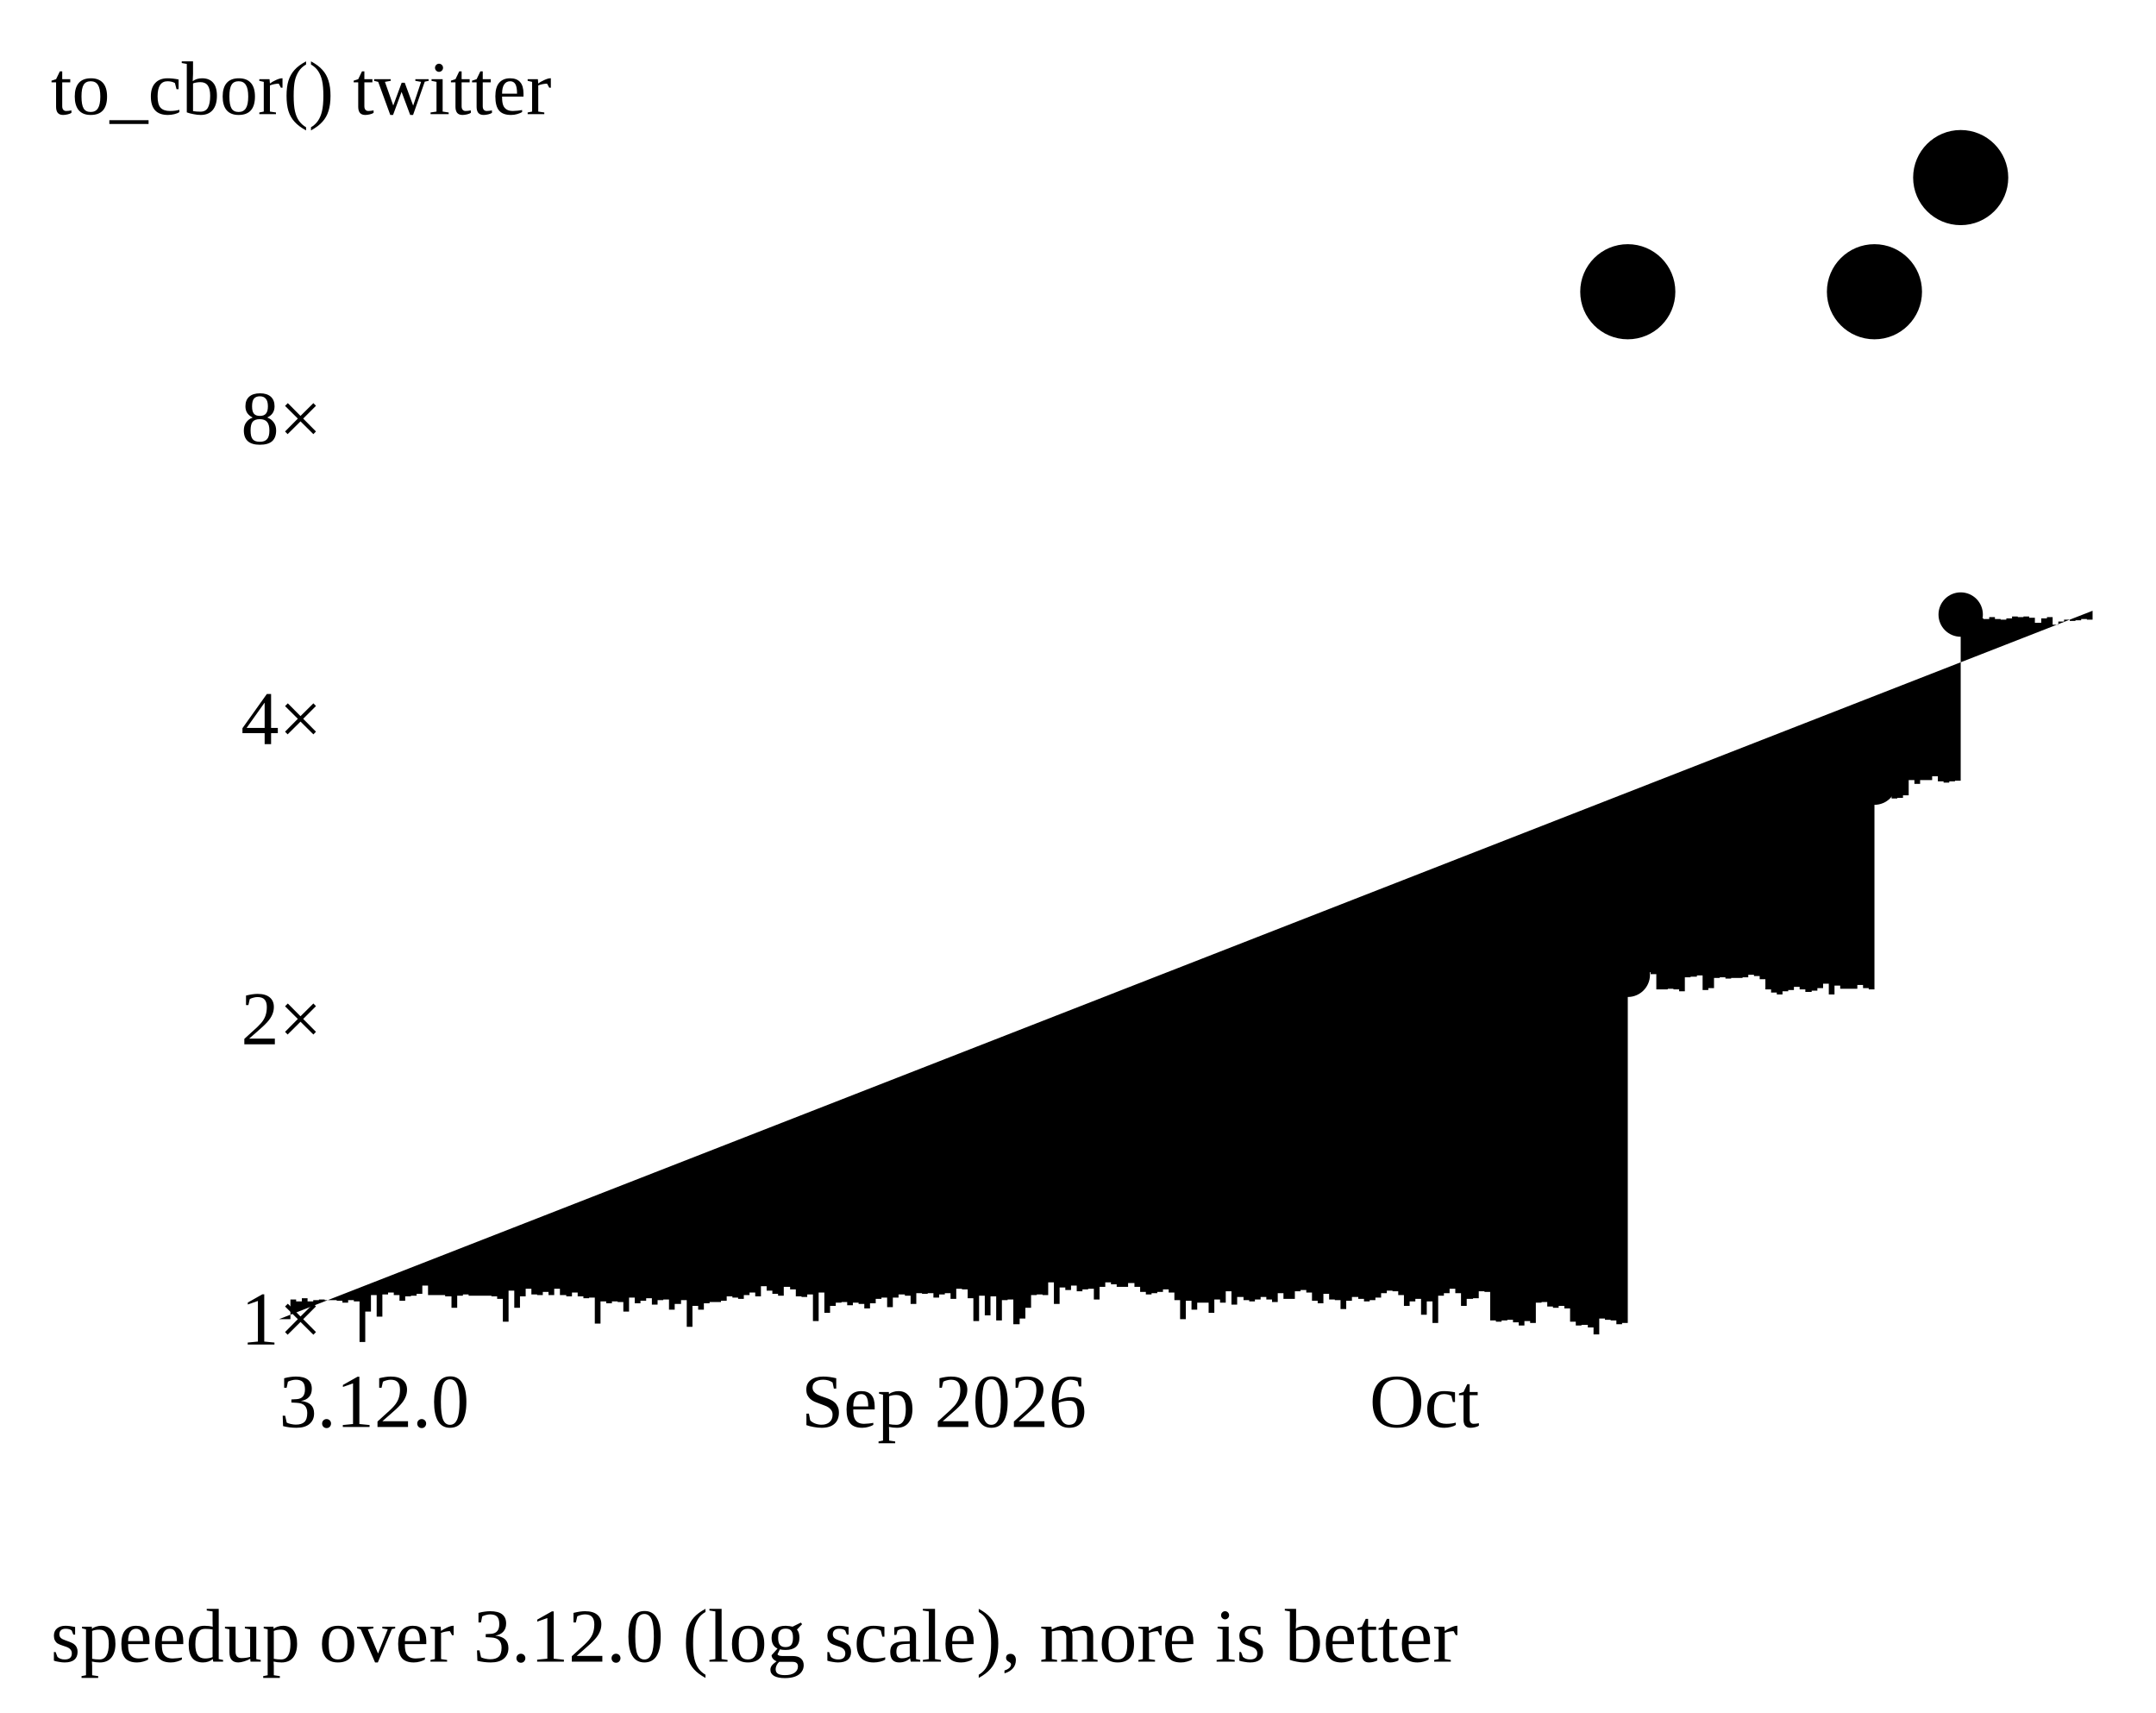
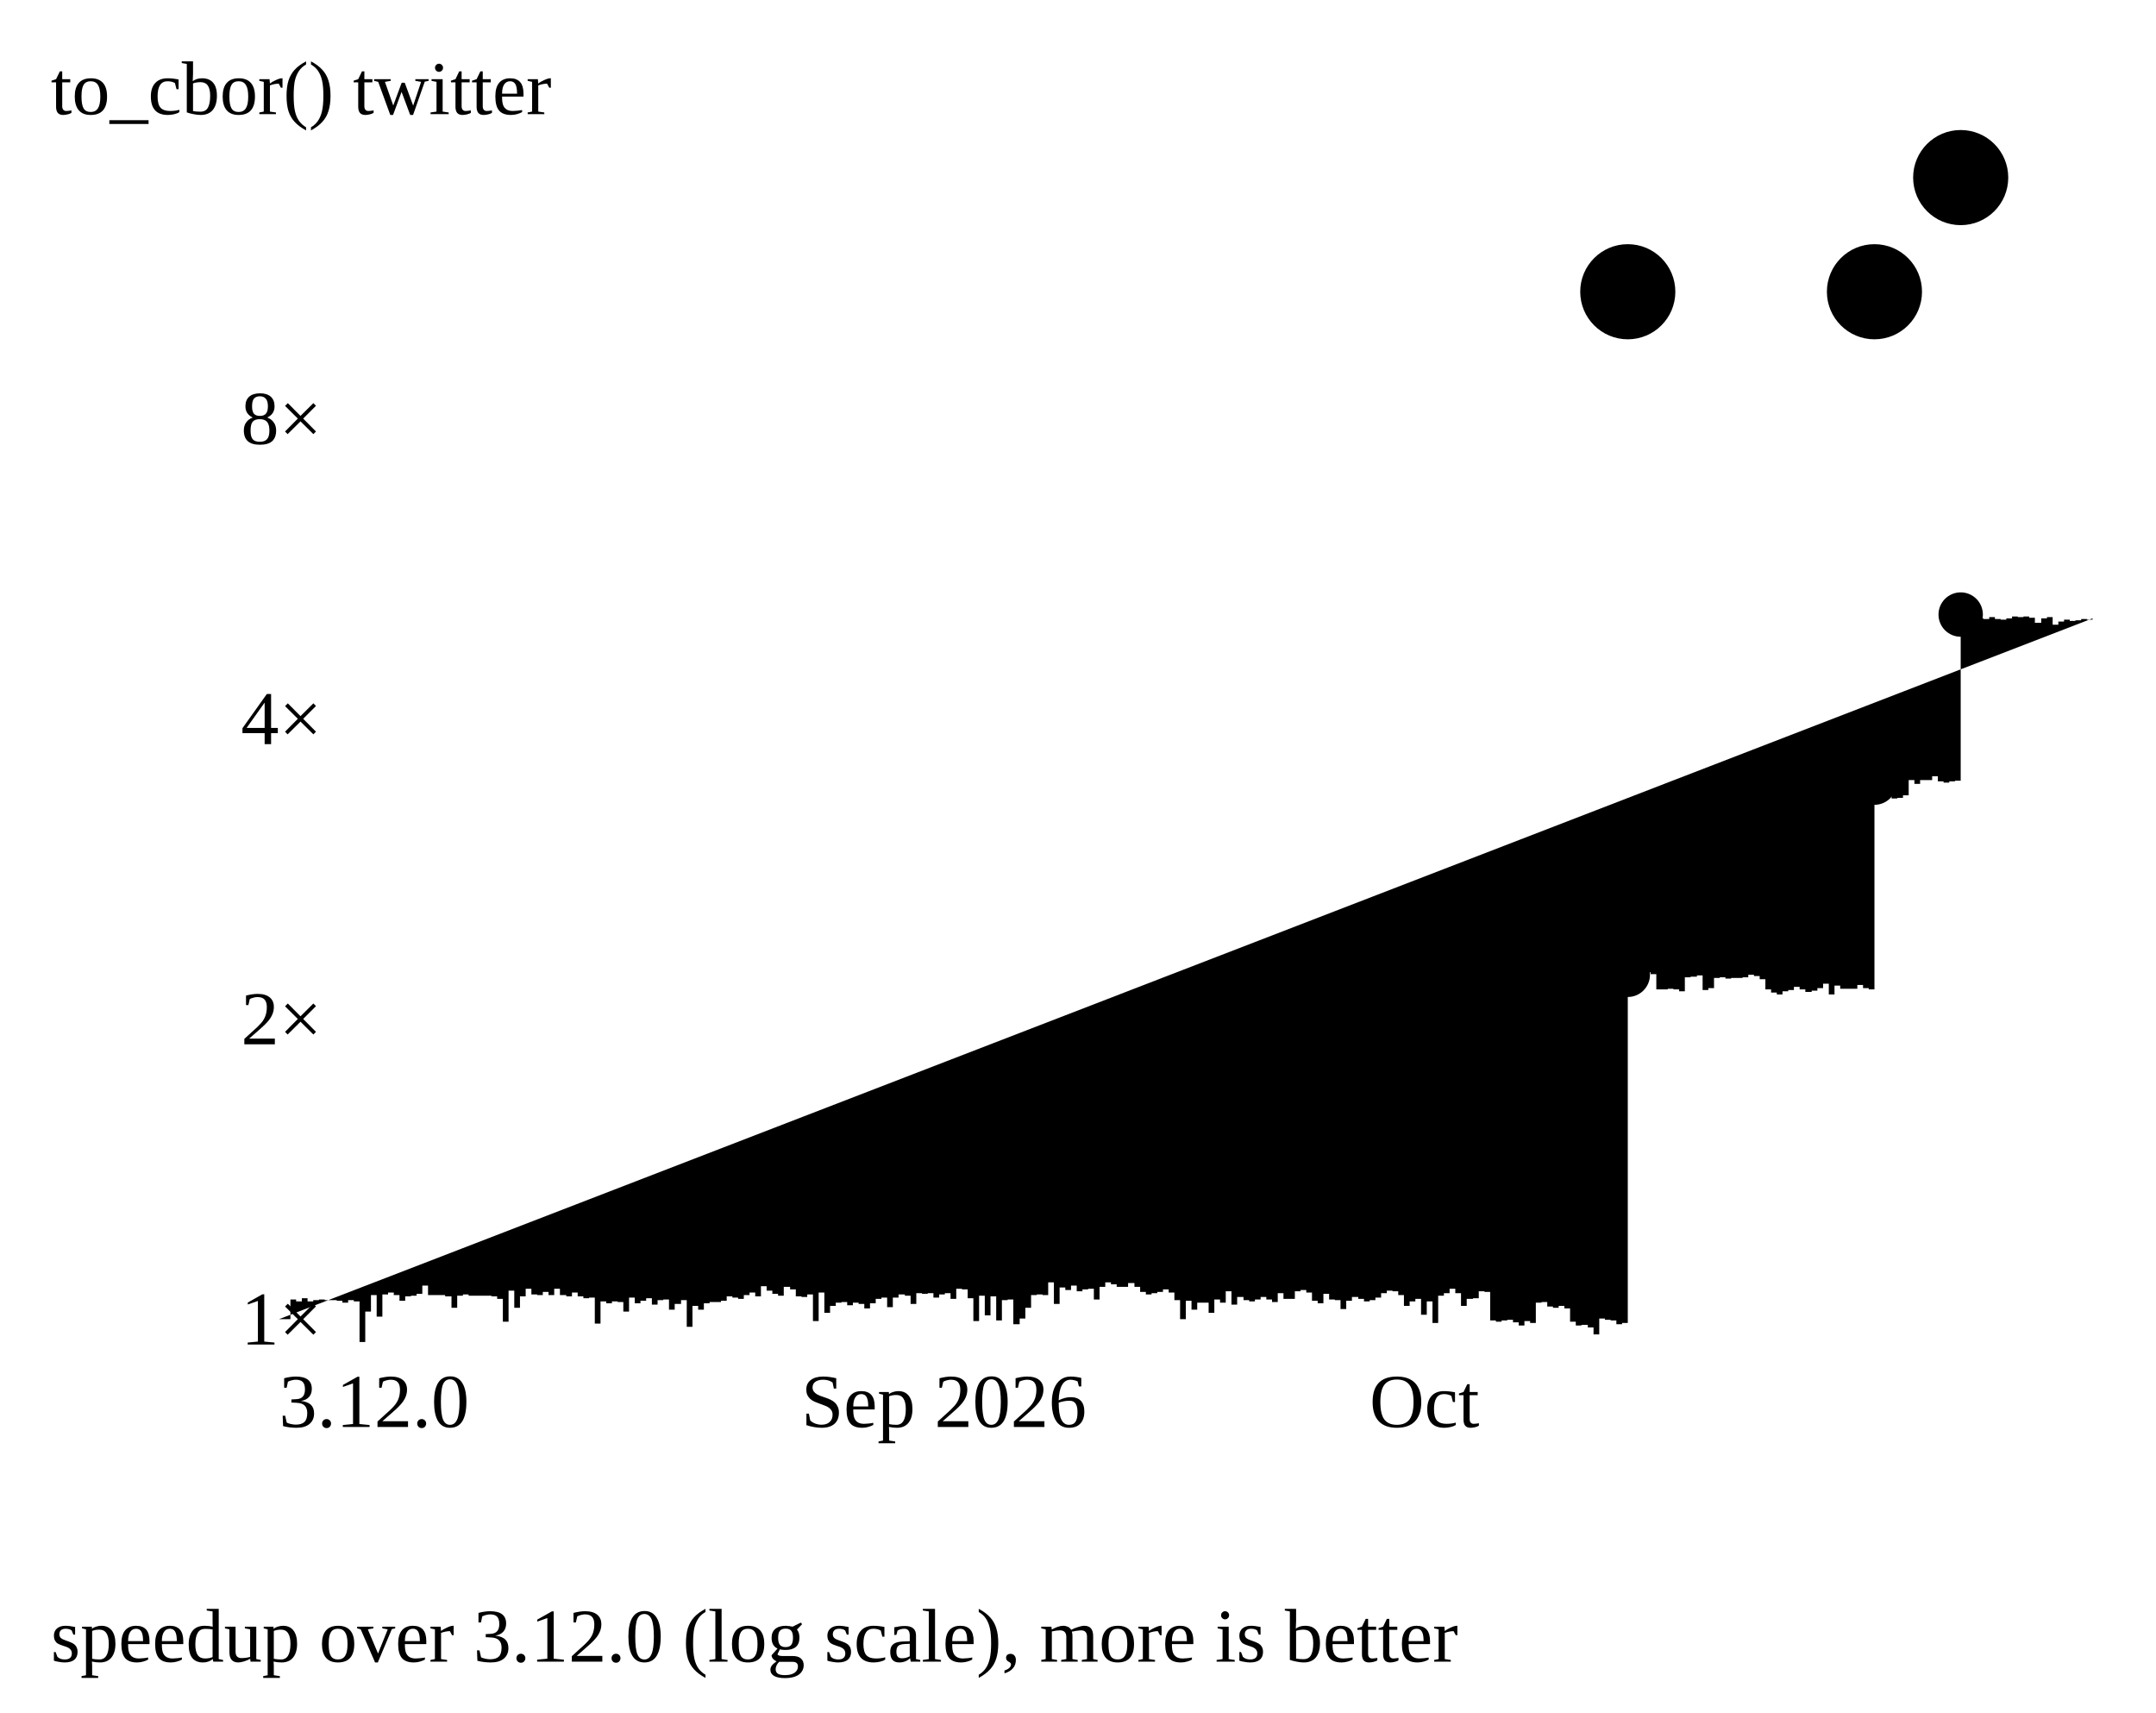
<svg xmlns="http://www.w3.org/2000/svg" class="nj-fig nj-charts nj-charts--timeline" viewBox="0 0 340 270" role="img" aria-labelledby="nj-blog-tl-to_cbor_twitter nj-blog-tl-to_cbor_twitter-d">
  <text class="nj-charts-panel" x="8" y="18">to_cbor() twitter</text>
  <line class="nj-charts-grid" x1="44" y1="208" x2="330" y2="208" />
  <text class="nj-charts-tick nj-charts-tick--r" x="38" y="212">1×</text>
  <line class="nj-charts-grid" x1="44" y1="160.667" x2="330" y2="160.667" />
  <text class="nj-charts-tick nj-charts-tick--r" x="38" y="164.667">2×</text>
  <line class="nj-charts-grid" x1="44" y1="113.333" x2="330" y2="113.333" />
  <text class="nj-charts-tick nj-charts-tick--r" x="38" y="117.333">4×</text>
  <line class="nj-charts-grid" x1="44" y1="66" x2="330" y2="66" />
  <text class="nj-charts-tick nj-charts-tick--r" x="38" y="70">8×</text>
  <line class="nj-charts-axis" x1="44" y1="208" x2="44" y2="212" />
  <text class="nj-charts-tick" x="44" y="225">3.12.0</text>
  <line class="nj-charts-axis" x1="126.361" y1="208" x2="126.361" y2="212" />
  <text class="nj-charts-tick" x="126.361" y="225">Sep 2026</text>
  <line class="nj-charts-axis" x1="215.962" y1="208" x2="215.962" y2="212" />
  <text class="nj-charts-tick" x="215.962" y="225">Oct</text>
-   <polyline class="nj-charts-json" points="44.0,208.0 44.9,208.0 44.9,208.0 45.8,208.0 45.8,204.9 46.7,204.9 46.7,205.2 47.6,205.2 47.6,204.7 48.5,204.7 48.5,205.2 49.4,205.2 49.4,205.0 50.3,205.0 50.3,204.9 51.2,204.9 51.2,205.0 52.1,205.0 52.1,205.0 53.1,205.0 53.1,205.1 54.0,205.1 54.0,205.4 54.9,205.4 54.9,205.0 55.8,205.0 55.8,205.2 56.7,205.2 56.7,211.6 57.6,211.6 57.6,206.8 58.5,206.8 58.5,204.2 59.4,204.2 59.4,207.6 60.3,207.6 60.3,204.1 61.2,204.1 61.2,203.8 62.1,203.8 62.1,204.2 63.0,204.2 63.0,205.1 63.9,205.1 63.9,204.4 64.8,204.4 64.8,204.3 65.7,204.3 65.7,204.0 66.6,204.0 66.6,202.7 67.5,202.7 67.5,204.2 68.4,204.2 68.4,204.2 69.3,204.2 69.3,204.2 70.2,204.2 70.2,204.4 71.2,204.4 71.2,206.2 72.1,206.2 72.1,204.3 73.0,204.3 73.0,204.1 73.9,204.1 73.9,204.3 74.8,204.3 74.8,204.3 75.7,204.3 75.7,204.3 76.6,204.3 76.6,204.3 77.5,204.3 77.5,204.4 78.4,204.4 78.4,204.8 79.3,204.8 79.3,208.4 80.2,208.4 80.2,203.5 81.1,203.5 81.1,206.2 82.0,206.2 82.0,204.4 82.9,204.4 82.9,203.2 83.8,203.2 83.8,204.1 84.7,204.1 84.7,204.2 85.6,204.2 85.6,203.7 86.5,203.7 86.5,204.2 87.4,204.2 87.4,203.2 88.3,203.2 88.3,204.2 89.3,204.2 89.3,204.4 90.2,204.4 90.2,203.8 91.1,203.8 91.1,204.4 92.0,204.4 92.0,204.7 92.9,204.7 92.9,204.6 93.8,204.6 93.8,208.7 94.7,208.7 94.7,205.2 95.6,205.2 95.6,205.5 96.5,205.5 96.5,205.2 97.4,205.2 97.4,205.3 98.3,205.3 98.3,206.8 99.2,206.8 99.2,204.6 100.1,204.6 100.1,205.5 101.0,205.5 101.0,205.1 101.9,205.1 101.9,204.7 102.8,204.7 102.8,205.7 103.7,205.7 103.7,205.0 104.6,205.0 104.6,204.9 105.5,204.9 105.5,206.5 106.4,206.5 106.4,205.6 107.4,205.6 107.4,205.0 108.3,205.0 108.3,209.2 109.2,209.2 109.2,205.9 110.1,205.9 110.1,206.5 111.0,206.5 111.0,205.5 111.9,205.5 111.9,205.3 112.8,205.3 112.8,205.3 113.7,205.3 113.7,205.1 114.6,205.1 114.6,204.4 115.5,204.4 115.5,204.6 116.4,204.6 116.4,204.8 117.3,204.8 117.3,204.2 118.2,204.2 118.2,203.8 119.1,203.8 119.1,204.4 120.0,204.4 120.0,202.8 120.9,202.8 120.9,203.5 121.8,203.5 121.8,204.0 122.7,204.0 122.7,204.3 123.6,204.3 123.6,202.9 124.6,202.9 124.6,203.3 125.5,203.3 125.5,204.4 126.4,204.4 126.4,204.5 127.3,204.5 127.3,204.1 128.2,204.1 128.2,208.3 129.1,208.3 129.1,203.8 130.0,203.8 130.0,207.0 130.9,207.0 130.9,205.9 131.8,205.9 131.8,205.4 132.7,205.4 132.7,205.3 133.6,205.3 133.6,205.8 134.5,205.8 134.5,205.4 135.4,205.4 135.4,205.6 136.3,205.6 136.3,206.3 137.2,206.3 137.2,205.5 138.1,205.5 138.1,204.8 139.0,204.8 139.0,204.6 139.9,204.6 139.9,206.1 140.8,206.1 140.8,204.6 141.7,204.6 141.7,204.1 142.7,204.1 142.7,204.3 143.6,204.3 143.6,205.6 144.5,205.6 144.5,203.9 145.4,203.9 145.4,204.0 146.3,204.0 146.3,203.9 147.2,203.9 147.2,204.6 148.1,204.6 148.1,204.1 149.0,204.1 149.0,203.9 149.9,203.9 149.9,204.8 150.8,204.8 150.8,203.2 151.7,203.2 151.7,203.3 152.6,203.3 152.6,204.7 153.5,204.7 153.5,208.3 154.4,208.3 154.4,204.3 155.3,204.3 155.3,207.4 156.2,207.4 156.2,204.4 157.1,204.4 157.1,208.2 158.0,208.2 158.0,205.0 158.9,205.0 158.9,204.9 159.8,204.9 159.8,208.8 160.8,208.8 160.8,207.9 161.7,207.9 161.7,206.2 162.6,206.2 162.6,204.2 163.5,204.2 163.5,204.1 164.4,204.1 164.4,204.2 165.3,204.2 165.3,202.2 166.2,202.2 166.2,205.6 167.1,205.6 167.1,203.0 168.0,203.0 168.0,203.4 168.9,203.4 168.9,202.7 169.8,202.7 169.8,203.6 170.7,203.6 170.7,203.3 171.6,203.3 171.6,203.2 172.5,203.2 172.5,204.9 173.4,204.9 173.4,202.9 174.3,202.9 174.3,202.2 175.2,202.2 175.2,202.5 176.1,202.5 176.1,202.9 177.0,202.9 177.0,202.9 177.9,202.9 177.9,202.3 178.9,202.3 178.9,202.9 179.8,202.9 179.8,203.7 180.7,203.7 180.7,204.1 181.6,204.1 181.6,203.9 182.5,203.9 182.5,203.7 183.4,203.7 183.4,203.3 184.3,203.3 184.3,203.8 185.2,203.8 185.2,205.0 186.1,205.0 186.1,208.0 187.0,208.0 187.0,205.1 187.9,205.1 187.9,206.5 188.8,206.5 188.8,205.4 189.7,205.4 189.7,205.4 190.6,205.4 190.6,207.0 191.5,207.0 191.5,204.9 192.4,204.9 192.4,205.4 193.3,205.4 193.3,203.6 194.2,203.6 194.2,205.7 195.1,205.7 195.1,204.5 196.1,204.5 196.1,205.0 197.0,205.0 197.0,205.2 197.9,205.2 197.9,204.9 198.8,204.9 198.8,204.5 199.7,204.5 199.7,204.9 200.6,204.9 200.6,205.3 201.5,205.3 201.5,203.9 202.4,203.9 202.4,204.8 203.3,204.8 203.3,204.8 204.2,204.8 204.2,203.6 205.1,203.6 205.1,203.4 206.0,203.4 206.0,203.8 206.9,203.8 206.9,205.1 207.8,205.1 207.8,205.5 208.7,205.5 208.7,204.0 209.6,204.0 209.6,204.9 210.5,204.9 210.5,205.0 211.4,205.0 211.4,206.4 212.3,206.4 212.3,205.1 213.2,205.1 213.2,204.5 214.2,204.5 214.2,204.8 215.1,204.8 215.1,205.2 216.0,205.2 216.0,205.0 216.9,205.0 216.9,204.6 217.8,204.6 217.8,203.9 218.7,203.9 218.7,203.5 219.6,203.5 219.6,203.6 220.5,203.6 220.5,204.2 221.4,204.2 221.4,205.9 222.3,205.9 222.3,205.2 223.2,205.2 223.2,204.8 224.1,204.8 224.1,207.3 225.0,207.3 225.0,205.2 225.9,205.2 225.9,208.6 226.8,208.6 226.8,204.3 227.7,204.3 227.7,203.9 228.6,203.9 228.6,203.2 229.5,203.2 229.5,203.9 230.4,203.9 230.4,205.9 231.3,205.9 231.3,204.8 232.3,204.8 232.3,204.7 233.2,204.7 233.2,203.6 234.1,203.6 234.1,203.7 235.0,203.7 235.0,208.2 235.9,208.2 235.9,208.4 236.8,208.4 236.8,208.2 237.7,208.2 237.7,208.1 238.6,208.1 238.6,208.5 239.5,208.5 239.5,209.0 240.4,209.0 240.4,208.3 241.3,208.3 241.3,208.6 242.2,208.6 242.2,205.4 243.1,205.4 243.1,205.3 244.0,205.3 244.0,206.0 244.9,206.0 244.9,206.2 245.8,206.2 245.8,205.9 246.7,205.9 246.7,206.3 247.6,206.3 247.6,208.4 248.5,208.4 248.5,209.0 249.4,209.0 249.4,208.9 250.4,208.9 250.4,209.3 251.3,209.3 251.3,210.4 252.2,210.4 252.2,207.9 253.1,207.9 253.1,208.1 254.0,208.1 254.0,208.2 254.9,208.2 254.9,208.8 255.8,208.8 255.8,208.6 256.7,208.6 256.7,153.7 257.6,153.7 257.6,153.8 258.5,153.8 258.5,153.8 259.4,153.8 259.4,153.3 260.3,153.3 260.3,153.6 261.2,153.6 261.2,156.0 262.1,156.0 262.1,156.0 263.0,156.0 263.0,155.9 263.9,155.9 263.9,156.0 264.8,156.0 264.8,156.3 265.7,156.3 265.7,154.1 266.6,154.1 266.6,154.0 267.6,154.0 267.6,153.8 268.5,153.8 268.5,156.1 269.4,156.1 269.4,155.8 270.3,155.8 270.3,154.2 271.2,154.2 271.2,154.1 272.1,154.1 272.1,154.3 273.0,154.3 273.0,154.2 273.9,154.2 273.9,154.2 274.8,154.2 274.8,154.1 275.7,154.1 275.7,153.7 276.6,153.7 276.6,153.9 277.5,153.9 277.5,154.4 278.4,154.4 278.4,156.0 279.3,156.0 279.3,156.5 280.2,156.5 280.2,156.8 281.1,156.8 281.1,156.3 282.0,156.3 282.0,156.1 282.9,156.1 282.9,155.6 283.8,155.6 283.8,156.0 284.7,156.0 284.7,156.4 285.7,156.4 285.7,156.2 286.6,156.2 286.6,155.8 287.5,155.8 287.5,155.1 288.4,155.1 288.4,156.8 289.3,156.8 289.3,155.4 290.2,155.4 290.2,155.9 291.1,155.9 291.1,155.9 292.0,155.9 292.0,155.9 292.9,155.9 292.9,155.3 293.8,155.3 293.8,155.8 294.7,155.8 294.7,156.0 295.6,156.0 295.6,123.4 296.5,123.4 296.5,123.3 297.4,123.3 297.4,123.1 298.3,123.1 298.3,125.9 299.2,125.9 299.2,125.8 300.1,125.8 300.1,125.4 301.0,125.4 301.0,123.0 301.9,123.0 301.9,123.6 302.8,123.6 302.8,123.0 303.8,123.0 303.8,123.0 304.7,123.0 304.7,122.4 305.6,122.4 305.6,123.2 306.5,123.2 306.5,123.4 307.4,123.4 307.4,123.2 308.3,123.2 308.3,123.1 309.2,123.1 309.2,96.9 310.1,96.9 310.1,97.9 311.0,97.9 311.0,98.3 311.9,98.3 311.9,97.5 312.8,97.5 312.8,97.6 313.7,97.6 313.7,97.3 314.6,97.3 314.6,97.6 315.5,97.6 315.5,97.7 316.4,97.7 316.4,97.5 317.3,97.5 317.3,97.2 318.2,97.2 318.2,97.3 319.1,97.3 319.1,97.2 320.0,97.2 320.0,97.4 320.9,97.4 320.9,98.2 321.9,98.2 321.9,97.5 322.8,97.5 322.8,97.3 323.7,97.3 323.7,98.5 324.6,98.5 324.6,98.0 325.5,98.0 325.5,97.7 326.4,97.7 326.4,97.9 327.3,97.9 327.3,97.8 328.2,97.8 328.2,97.6 329.1,97.6 329.1,97.7 330.0,97.7 330.0,96.3" />
+   <polyline class="nj-charts-json" points="44.0,208.0 44.9,208.0 44.9,208.0 45.8,208.0 45.8,204.9 46.7,204.9 46.7,205.2 47.6,205.2 47.6,204.7 48.5,204.7 48.5,205.2 49.4,205.2 49.4,205.0 50.3,205.0 50.3,204.9 51.2,204.9 51.2,205.0 52.1,205.0 52.1,205.0 53.1,205.0 53.1,205.1 54.0,205.1 54.0,205.4 54.9,205.4 54.9,205.0 55.8,205.0 55.8,205.2 56.7,205.2 56.7,211.6 57.6,211.6 57.6,206.8 58.5,206.8 58.5,204.2 59.4,204.2 59.4,207.6 60.3,207.6 60.3,204.1 61.2,204.1 61.2,203.8 62.1,203.8 62.1,204.2 63.0,204.2 63.0,205.1 63.9,205.1 63.9,204.4 64.8,204.4 64.8,204.3 65.7,204.3 65.7,204.0 66.6,204.0 66.6,202.7 67.5,202.7 67.5,204.2 68.4,204.2 68.4,204.2 69.3,204.2 69.3,204.2 70.2,204.2 70.2,204.4 71.2,204.4 71.2,206.2 72.1,206.2 72.1,204.3 73.0,204.3 73.0,204.1 73.9,204.1 73.9,204.3 74.8,204.3 74.8,204.3 75.7,204.3 75.7,204.3 76.6,204.3 76.6,204.3 77.5,204.3 77.5,204.4 78.4,204.4 78.4,204.8 79.3,204.8 79.3,208.4 80.2,208.4 80.2,203.5 81.1,203.5 81.1,206.2 82.0,206.2 82.0,204.4 82.9,204.4 82.9,203.2 83.8,203.2 83.8,204.1 84.7,204.1 84.7,204.2 85.6,204.2 85.6,203.7 86.5,203.7 86.5,204.2 87.4,204.2 87.4,203.2 88.3,203.2 88.3,204.2 89.3,204.2 89.3,204.4 90.2,204.4 90.2,203.8 91.1,203.8 91.1,204.4 92.0,204.4 92.0,204.7 92.9,204.7 92.9,204.6 93.8,204.6 93.8,208.7 94.7,208.7 94.7,205.2 95.6,205.2 95.6,205.5 96.5,205.5 96.5,205.2 97.4,205.2 97.4,205.3 98.3,205.3 98.3,206.8 99.2,206.8 99.2,204.6 100.1,204.6 100.1,205.5 101.0,205.5 101.0,205.1 101.9,205.1 101.9,204.7 102.8,204.7 102.8,205.7 103.7,205.7 103.7,205.0 104.6,205.0 104.6,204.9 105.5,204.9 105.5,206.5 106.4,206.5 106.4,205.6 107.4,205.6 107.4,205.0 108.3,205.0 108.3,209.2 109.2,209.2 109.2,205.9 110.1,205.9 110.1,206.5 111.0,206.5 111.0,205.5 111.9,205.5 111.9,205.3 112.8,205.3 112.8,205.3 113.7,205.3 113.7,205.1 114.6,205.1 114.6,204.4 115.5,204.4 115.5,204.6 116.4,204.6 116.4,204.8 117.3,204.8 117.3,204.2 118.2,204.2 118.2,203.8 119.1,203.8 119.1,204.4 120.0,204.4 120.0,202.8 120.9,202.8 120.9,203.5 121.8,203.5 121.8,204.0 122.7,204.0 122.7,204.3 123.6,204.3 123.6,202.9 124.6,202.9 124.6,203.3 125.5,203.3 125.5,204.4 126.4,204.4 126.4,204.5 127.3,204.5 127.3,204.1 128.2,204.1 128.2,208.3 129.1,208.3 129.1,203.8 130.0,203.8 130.0,207.0 130.9,207.0 130.9,205.9 131.8,205.9 131.8,205.4 132.7,205.4 132.7,205.3 133.6,205.3 133.6,205.8 134.5,205.8 134.5,205.4 135.4,205.4 135.4,205.6 136.3,205.6 136.3,206.3 137.2,206.3 137.2,205.5 138.1,205.5 138.1,204.8 139.0,204.8 139.0,204.6 139.9,204.6 139.9,206.1 140.8,206.1 140.8,204.6 141.7,204.6 141.7,204.1 142.7,204.1 142.7,204.3 143.6,204.3 143.6,205.6 144.5,205.6 144.5,203.9 145.4,203.9 145.4,204.0 146.3,204.0 146.3,203.9 147.2,203.9 147.2,204.6 148.1,204.6 148.1,204.1 149.0,204.1 149.0,203.9 149.9,203.9 149.9,204.8 150.8,204.8 150.8,203.2 151.7,203.2 151.7,203.3 152.6,203.3 152.6,204.7 153.5,204.7 153.5,208.3 154.4,208.3 154.4,204.3 155.3,204.3 155.3,207.4 156.2,207.4 156.2,204.4 157.1,204.4 157.1,208.2 158.0,208.2 158.0,205.0 158.9,205.0 158.9,204.9 159.8,204.9 159.8,208.8 160.8,208.8 160.8,207.9 161.7,207.9 161.7,206.2 162.6,206.2 162.6,204.2 163.5,204.2 163.5,204.1 164.4,204.1 164.4,204.2 165.3,204.2 165.3,202.2 166.2,202.2 166.2,205.6 167.1,205.6 167.1,203.0 168.0,203.0 168.0,203.4 168.9,203.4 168.9,202.7 169.8,202.7 169.8,203.6 170.7,203.6 170.7,203.3 171.6,203.3 171.6,203.2 172.5,203.2 172.5,204.9 173.4,204.9 173.4,202.9 174.3,202.9 174.3,202.2 175.2,202.2 175.2,202.5 176.1,202.5 176.1,202.9 177.0,202.9 177.0,202.9 177.9,202.9 177.9,202.3 178.9,202.3 178.9,202.9 179.8,202.9 179.8,203.7 180.7,203.7 180.7,204.1 181.6,204.1 181.6,203.9 182.5,203.9 182.5,203.7 183.4,203.7 183.4,203.3 184.3,203.3 184.3,203.8 185.2,203.8 185.2,205.0 186.1,205.0 186.1,208.0 187.0,208.0 187.0,205.1 187.9,205.1 187.9,206.5 188.8,206.5 188.8,205.4 189.7,205.4 189.7,205.4 190.6,205.4 190.6,207.0 191.5,207.0 191.5,204.9 192.4,204.9 192.4,205.4 193.3,205.4 193.3,203.6 194.2,203.6 194.2,205.7 195.1,205.7 195.1,204.5 196.1,204.5 196.1,205.0 197.0,205.0 197.0,205.2 197.9,205.2 197.9,204.9 198.8,204.9 198.8,204.5 199.7,204.5 199.7,204.9 200.6,204.9 200.6,205.3 201.5,205.3 201.5,203.9 202.4,203.9 202.4,204.8 203.3,204.8 203.3,204.8 204.2,204.8 204.2,203.6 205.1,203.6 205.1,203.4 206.0,203.4 206.0,203.8 206.9,203.8 206.9,205.1 207.8,205.1 207.8,205.5 208.7,205.5 208.7,204.0 209.6,204.0 209.6,204.9 210.5,204.9 210.5,205.0 211.4,205.0 211.4,206.4 212.3,206.4 212.3,205.1 213.2,205.1 213.2,204.5 214.2,204.5 214.2,204.8 215.1,204.8 215.1,205.2 216.0,205.2 216.0,205.0 216.9,205.0 216.9,204.6 217.8,204.6 217.8,203.9 218.7,203.9 218.7,203.5 219.6,203.5 219.6,203.6 220.5,203.6 220.5,204.2 221.4,204.2 221.4,205.9 222.3,205.9 222.3,205.2 223.2,205.2 223.2,204.8 224.1,204.8 224.1,207.3 225.0,207.3 225.0,205.2 225.9,205.2 225.9,208.6 226.8,208.6 226.8,204.3 227.7,204.3 227.7,203.9 228.6,203.9 228.6,203.2 229.5,203.2 229.5,203.9 230.4,203.9 230.4,205.9 231.3,205.9 231.3,204.8 232.3,204.8 232.3,204.7 233.2,204.7 233.2,203.6 234.1,203.6 234.1,203.7 235.0,203.7 235.0,208.2 235.9,208.2 235.9,208.4 236.8,208.4 236.8,208.2 237.7,208.2 237.7,208.1 238.6,208.1 238.6,208.5 239.5,208.5 239.5,209.0 240.4,209.0 240.4,208.3 241.3,208.3 241.3,208.6 242.2,208.6 242.2,205.4 243.1,205.4 243.1,205.3 244.0,205.3 244.0,206.0 244.9,206.0 244.9,206.2 245.8,206.2 245.8,205.9 246.7,205.9 246.7,206.3 247.6,206.3 247.6,208.4 248.5,208.4 248.5,209.0 249.4,209.0 249.4,208.9 250.4,208.9 250.4,209.3 251.3,209.3 251.3,210.4 252.2,210.4 252.2,207.9 253.1,207.9 253.1,208.1 254.0,208.1 254.0,208.2 254.9,208.2 254.9,208.8 255.8,208.8 255.8,208.6 256.7,208.6 256.7,153.7 257.6,153.7 257.6,153.8 258.5,153.8 258.5,153.8 259.4,153.8 259.4,153.3 260.3,153.3 260.3,153.6 261.2,153.6 261.2,156.0 262.1,156.0 262.1,156.0 263.0,156.0 263.0,155.9 263.9,155.9 263.9,156.0 264.8,156.0 264.8,156.3 265.7,156.3 265.7,154.1 266.6,154.1 266.6,154.0 267.6,154.0 267.6,153.8 268.5,153.8 268.5,156.1 269.4,156.1 269.4,155.8 270.3,155.8 270.3,154.2 271.2,154.2 271.2,154.1 272.1,154.1 272.1,154.3 273.0,154.3 273.0,154.2 273.9,154.2 273.9,154.2 274.8,154.2 274.8,154.1 275.7,154.1 275.7,153.7 276.6,153.7 276.6,153.9 277.5,153.9 277.5,154.4 278.4,154.4 278.4,156.0 279.3,156.0 279.3,156.5 280.2,156.5 280.2,156.8 281.1,156.8 281.1,156.3 282.0,156.3 282.0,156.1 282.9,156.1 282.9,155.6 283.8,155.6 283.8,156.0 284.7,156.0 284.7,156.4 285.7,156.4 285.7,156.2 286.6,156.2 286.6,155.8 287.5,155.8 287.5,155.1 288.4,155.1 288.4,156.8 289.3,156.8 289.3,155.4 290.2,155.4 290.2,155.9 291.1,155.9 291.1,155.9 292.0,155.9 292.0,155.9 292.9,155.9 292.9,155.3 293.8,155.3 293.8,155.8 294.7,155.8 294.7,156.0 295.6,156.0 295.6,123.4 296.5,123.4 296.5,123.3 297.4,123.3 297.4,123.1 298.3,123.1 298.3,125.9 299.2,125.9 299.2,125.8 300.1,125.8 300.1,125.4 301.0,125.4 301.0,123.0 301.9,123.0 301.9,123.6 302.8,123.6 302.8,123.0 303.8,123.0 303.8,123.0 304.7,123.0 304.7,122.4 305.6,122.4 305.6,123.2 306.5,123.2 306.5,123.4 307.4,123.4 307.4,123.2 308.3,123.2 308.3,123.1 309.2,123.1 309.2,96.9 310.1,96.9 310.1,97.9 311.0,97.9 311.0,98.3 311.9,98.3 311.9,97.5 312.8,97.5 312.8,97.6 313.7,97.6 313.7,97.3 314.6,97.3 314.6,97.6 315.5,97.6 315.5,97.7 316.4,97.7 316.4,97.5 317.3,97.5 317.3,97.2 318.2,97.2 318.2,97.3 319.1,97.3 319.1,97.2 320.0,97.2 320.0,97.4 320.9,97.4 320.9,98.2 321.9,98.2 321.9,97.5 322.8,97.5 322.8,97.3 323.7,97.3 323.7,98.5 324.6,98.5 324.6,98.0 325.5,98.0 325.5,97.7 326.4,97.7 326.4,97.9 327.3,97.9 327.3,97.8 328.2,97.8 328.2,97.6 329.1,97.6 329.1,97.7 330.0,97.7 330.0,97.5" />
  <circle class="nj-charts-json-dot" cx="256.7" cy="153.7" r="3.5" />
  <line class="nj-charts-grid" stroke-dasharray="2 2" x1="256.7" y1="54.0" x2="256.7" y2="148.7" />
  <circle class="nj-theme-dot" cx="256.7" cy="46.0" r="7.5" />
  <text class="nj-theme-num" x="256.7" y="50.0" text-anchor="middle">4</text>
  <circle class="nj-charts-json-dot" cx="295.6" cy="123.4" r="3.5" />
  <line class="nj-charts-grid" stroke-dasharray="2 2" x1="295.6" y1="54.0" x2="295.6" y2="118.4" />
  <circle class="nj-theme-dot" cx="295.6" cy="46.0" r="7.5" />
  <text class="nj-theme-num" x="295.6" y="50.0" text-anchor="middle">6</text>
  <circle class="nj-charts-json-dot" cx="309.2" cy="96.9" r="3.5" />
  <line class="nj-charts-grid" stroke-dasharray="2 2" x1="309.2" y1="36.0" x2="309.2" y2="91.9" />
  <circle class="nj-theme-dot" cx="309.2" cy="28.0" r="7.5" />
  <text class="nj-theme-num" x="309.2" y="32.0" text-anchor="middle">6</text>
  <line class="nj-charts-axis" x1="44" y1="208" x2="330" y2="208" />
  <text class="nj-charts-note" x="8" y="262">speedup over 3.12.0 (log scale), more is better</text>
</svg>
